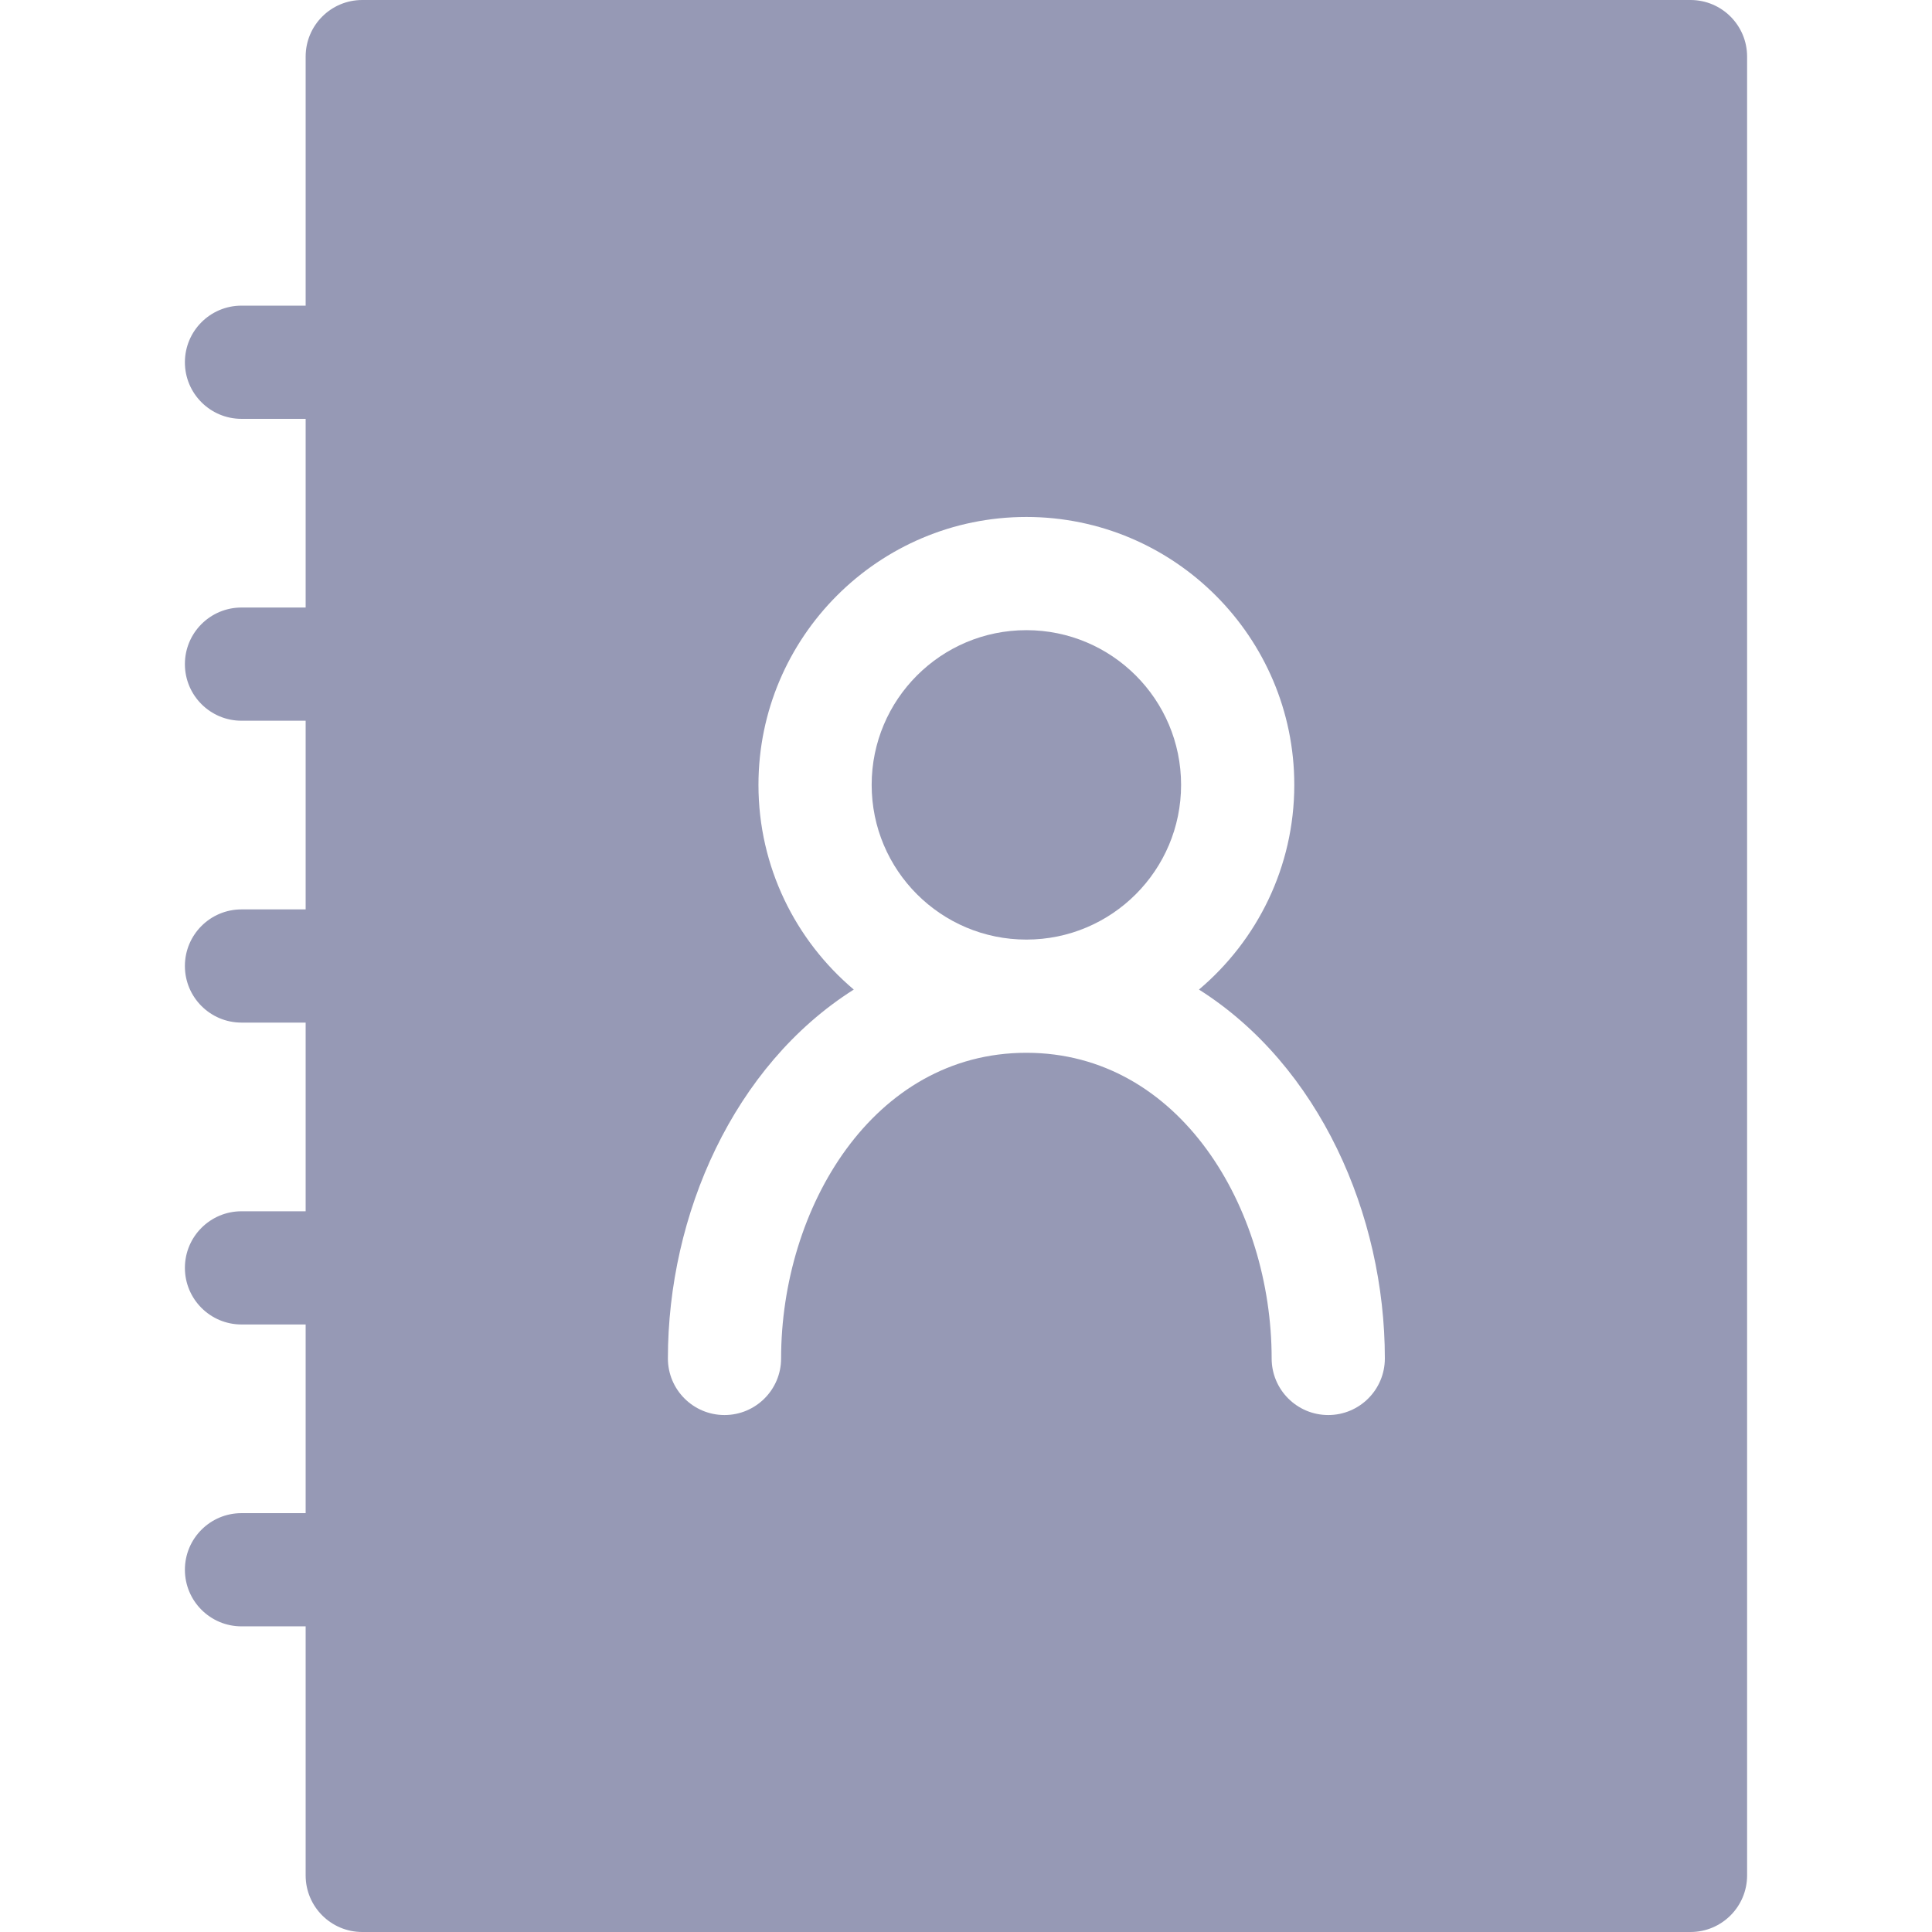
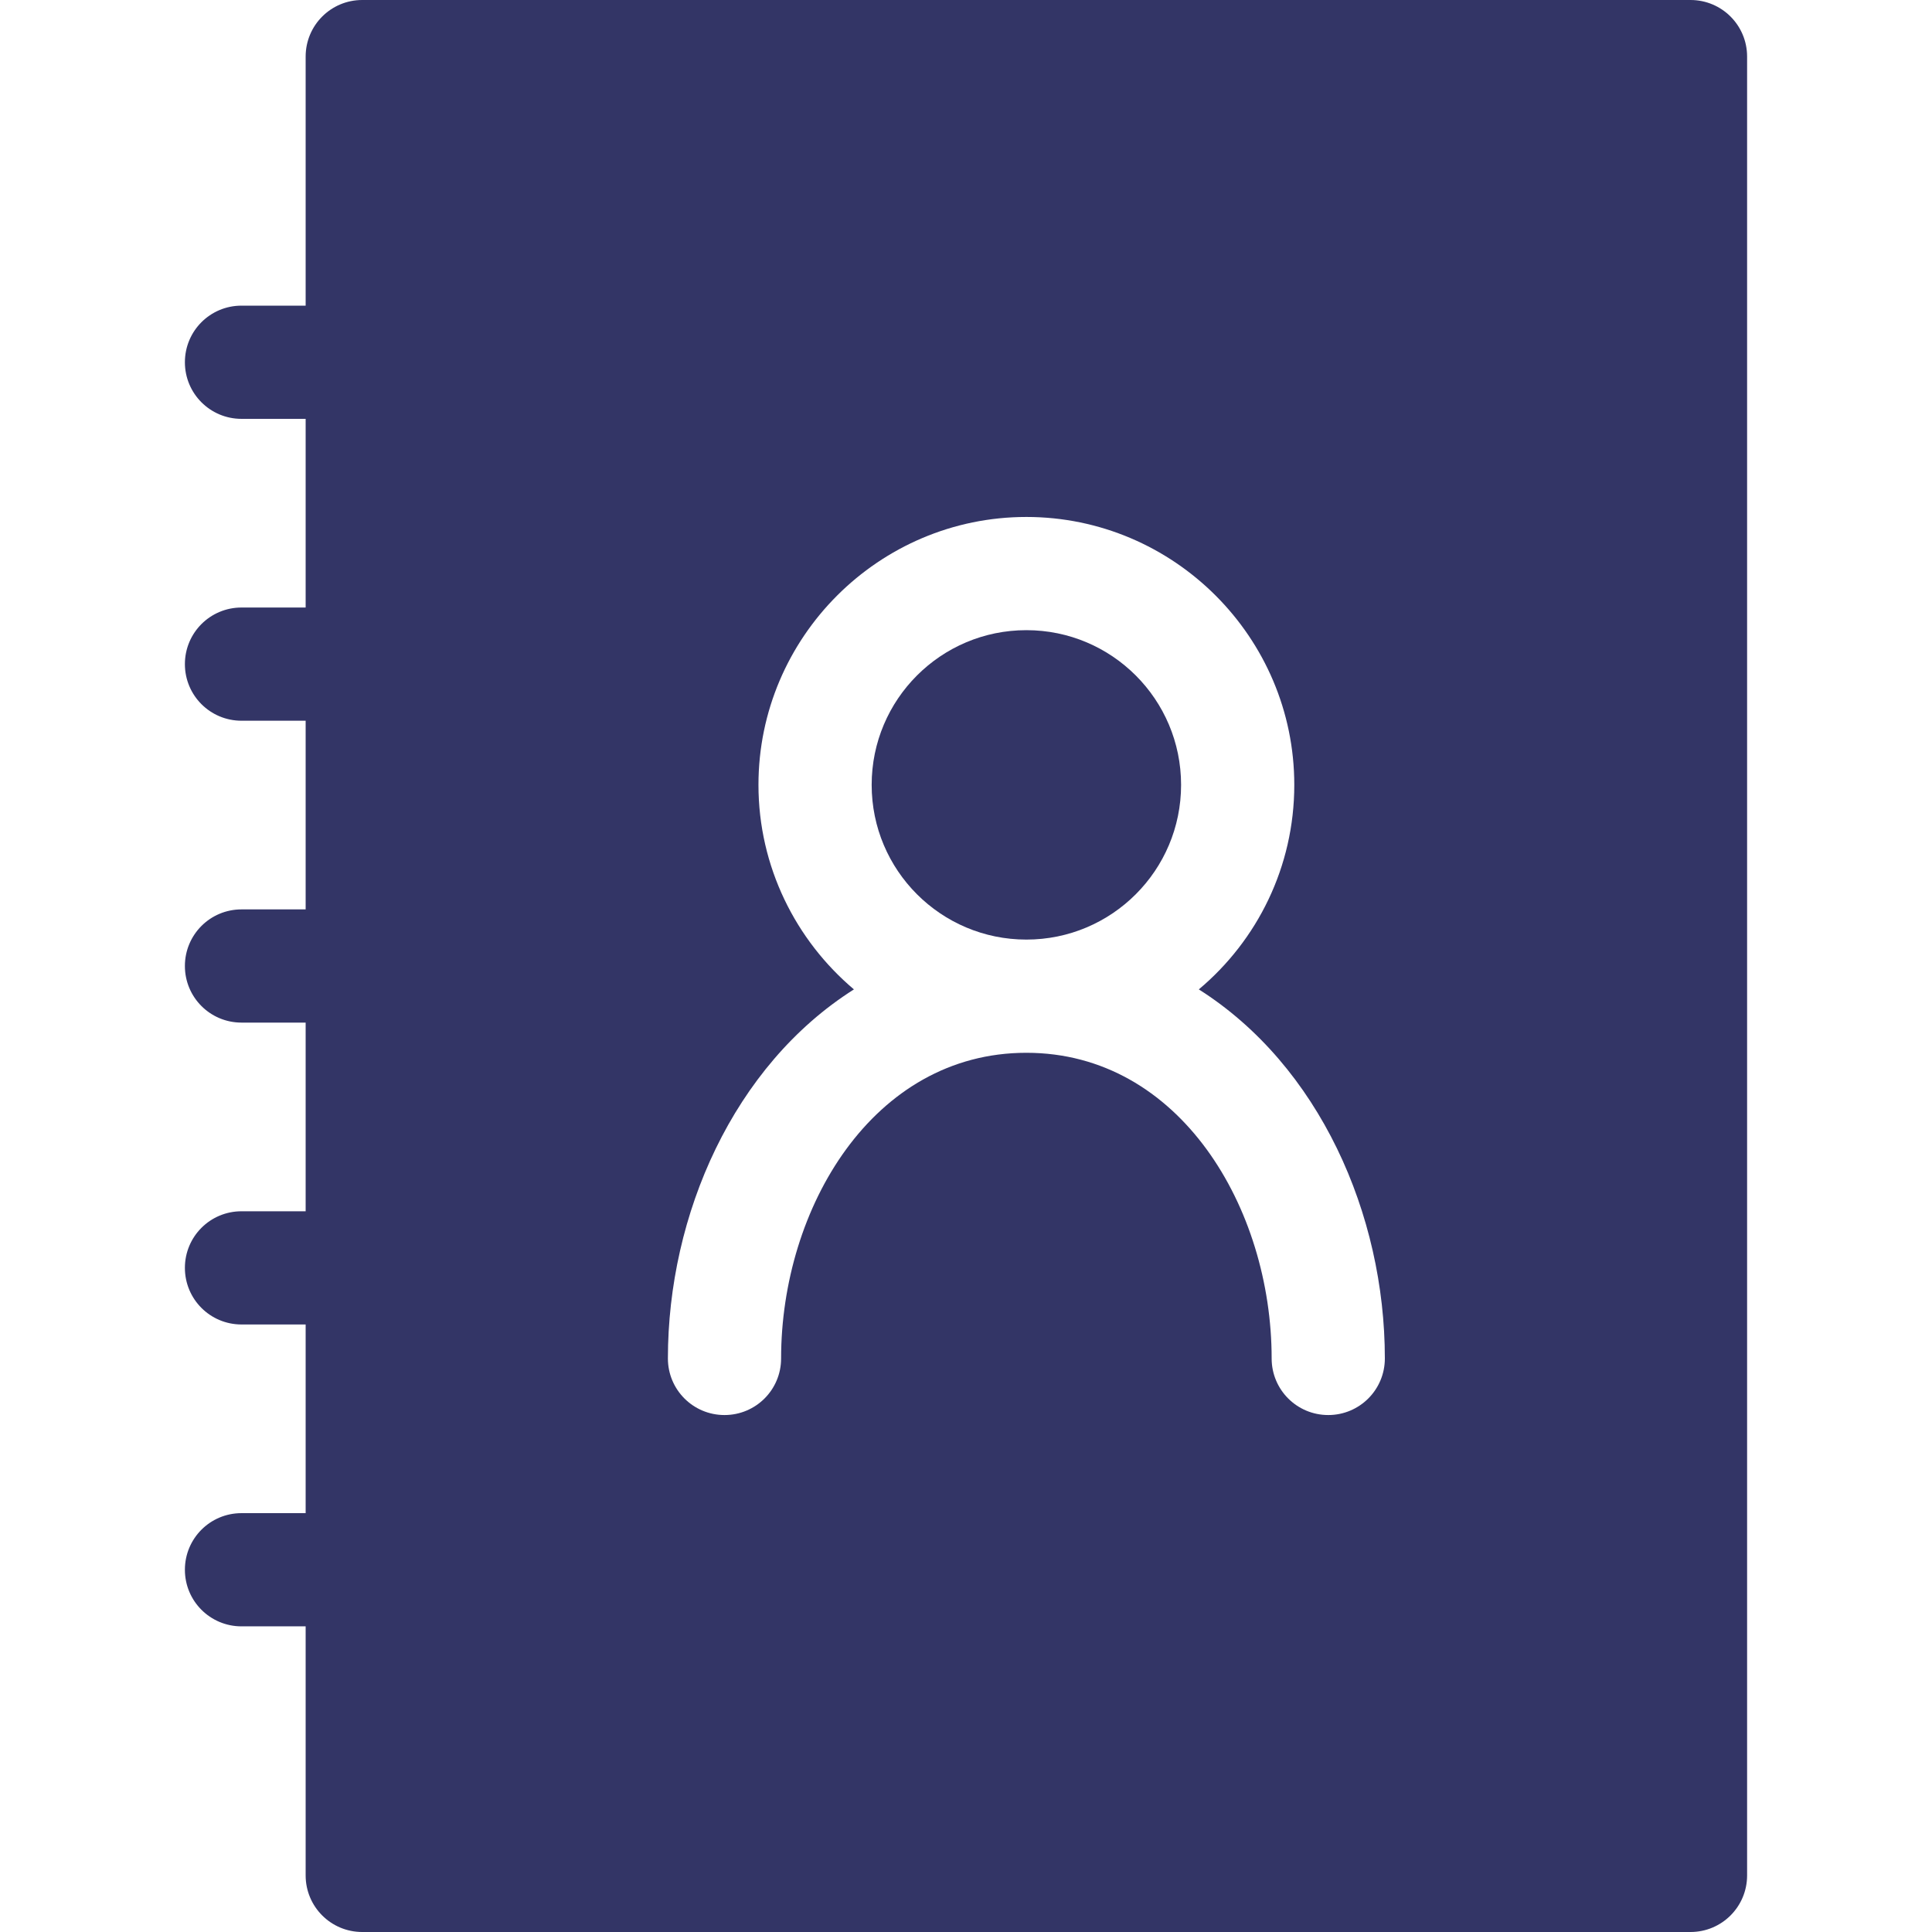
- <svg xmlns="http://www.w3.org/2000/svg" id="Capa_1" enable-background="new 0 0 512 512" height="512px" viewBox="0 0 512 512" width="512px">
+ <svg xmlns="http://www.w3.org/2000/svg" version="1.1" id="Capa_1" x="0px" y="0px" viewBox="0 0 512 512" style="enable-background:new 0 0 512 512;" xml:space="preserve">
+   <style type="text/css">
+ 	.st0{fill:#333566;}
+ </style>
  <g>
-     <path d="m448 0h-352c-8.284 0-15 6.716-15 15v66h-17c-8.284 0-15 6.716-15 15s6.716 15 15 15h17v50h-17c-8.284 0-15 6.716-15 15s6.716 15 15 15h17v50h-17c-8.284 0-15 6.716-15 15s6.716 15 15 15h17v50h-17c-8.284 0-15 6.716-15 15s6.716 15 15 15h17v50h-17c-8.284 0-15 6.716-15 15s6.716 15 15 15h17v66c0 8.284 6.716 15 15 15h352c8.284 0 15-6.716 15-15v-482c0-8.284-6.716-15-15-15zm-96 375c-8.284 0-15-6.716-15-15 0-39.816-24.313-81-65-81s-65 41.184-65 81c0 8.284-6.716 15-15 15s-15-6.716-15-15c0-38.11 17.399-77.596 49.26-97.756-15.433-13.034-25.26-32.509-25.26-54.244 0-39.149 31.851-71 71-71s71 31.851 71 71c0 21.735-9.827 41.21-25.26 54.244 31.862 20.161 49.26 59.64 49.26 97.756 0 8.284-6.716 15-15 15z" fill="#9699B5" />
-     <circle cx="272" cy="208" r="41" fill="#9699B5" />
+     <path class="st0" d="M448,0H96c-8.3,0-15,6.7-15,15v66H64c-8.3,0-15,6.7-15,15s6.7,15,15,15h17v50H64c-8.3,0-15,6.7-15,15   s6.7,15,15,15h17v50H64c-8.3,0-15,6.7-15,15c0,8.3,6.7,15,15,15h17v50H64c-8.3,0-15,6.7-15,15s6.7,15,15,15h17v50H64   c-8.3,0-15,6.7-15,15s6.7,15,15,15h17v66c0,8.3,6.7,15,15,15h352c8.3,0,15-6.7,15-15V15C463,6.7,456.3,0,448,0z M352,375   c-8.3,0-15-6.7-15-15c0-39.8-24.3-81-65-81s-65,41.2-65,81c0,8.3-6.7,15-15,15s-15-6.7-15-15c0-38.1,17.4-77.6,49.3-97.8   c-15.4-13-25.3-32.5-25.3-54.2c0-39.1,31.9-71,71-71s71,31.9,71,71c0,21.7-9.8,41.2-25.3,54.2c31.9,20.2,49.3,59.6,49.3,97.8   C367,368.3,360.3,375,352,375z" />
+     <circle class="st0" cx="272" cy="208" r="41" />
  </g>
</svg>
